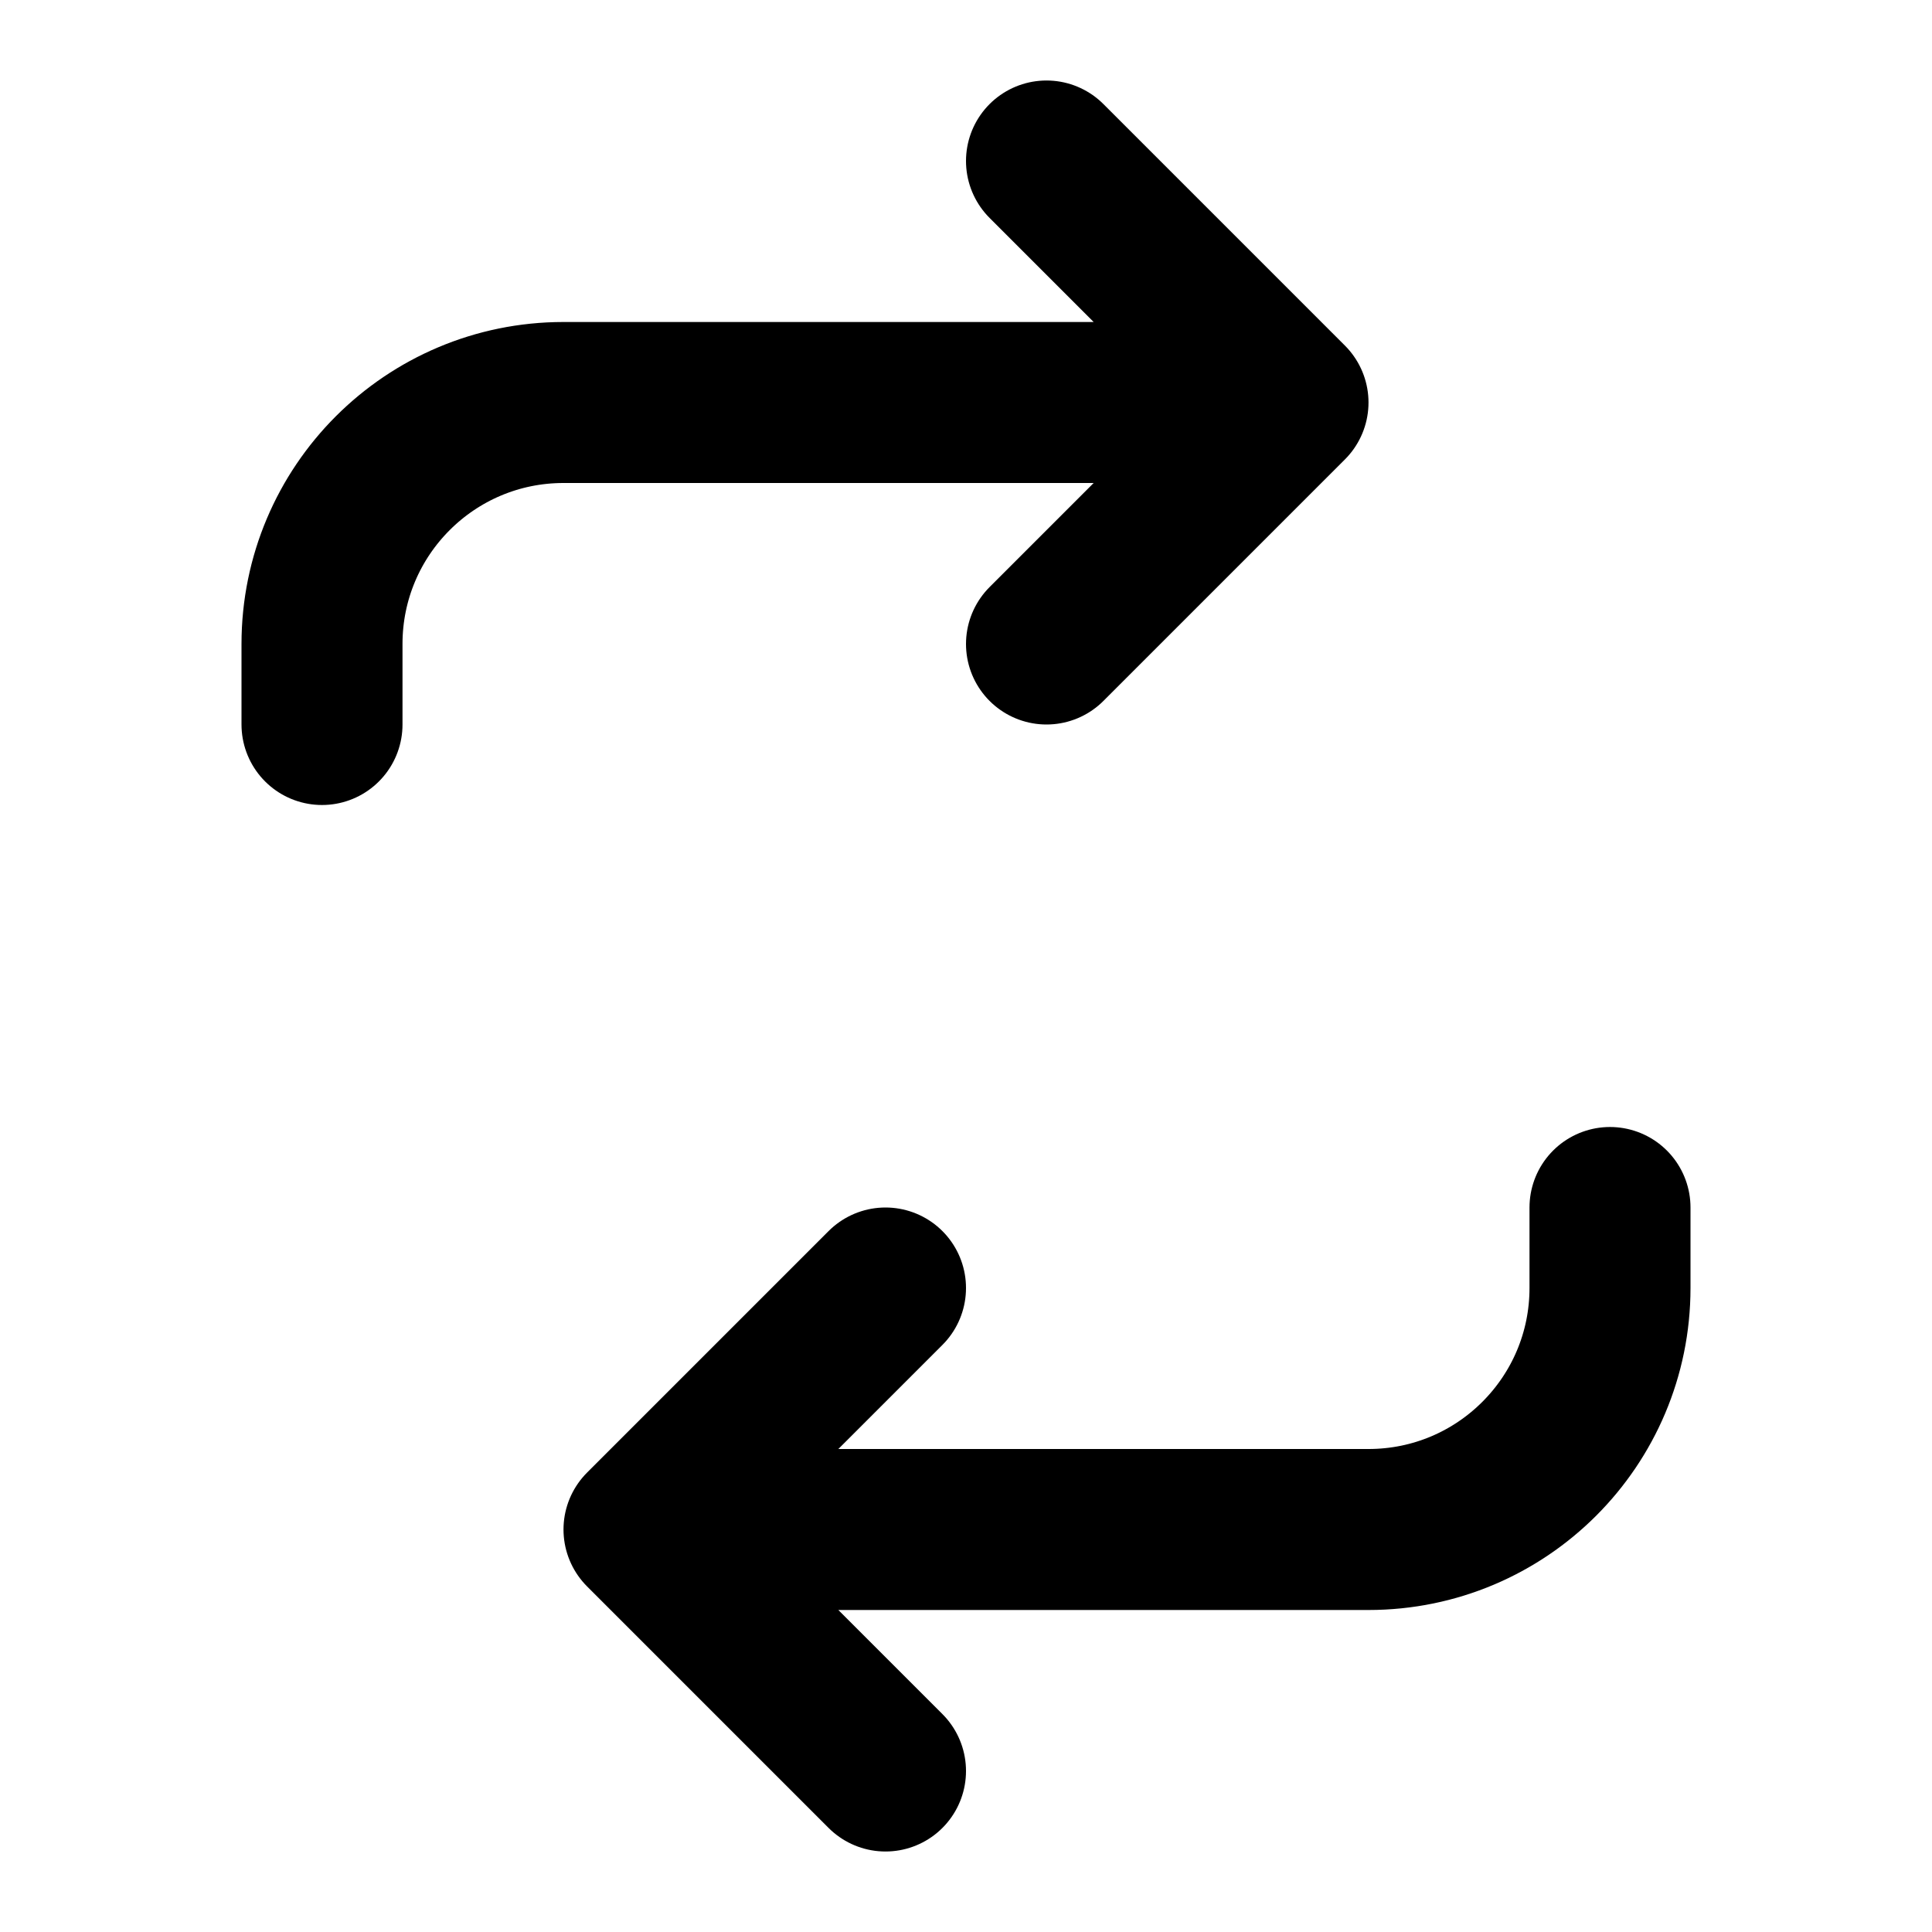
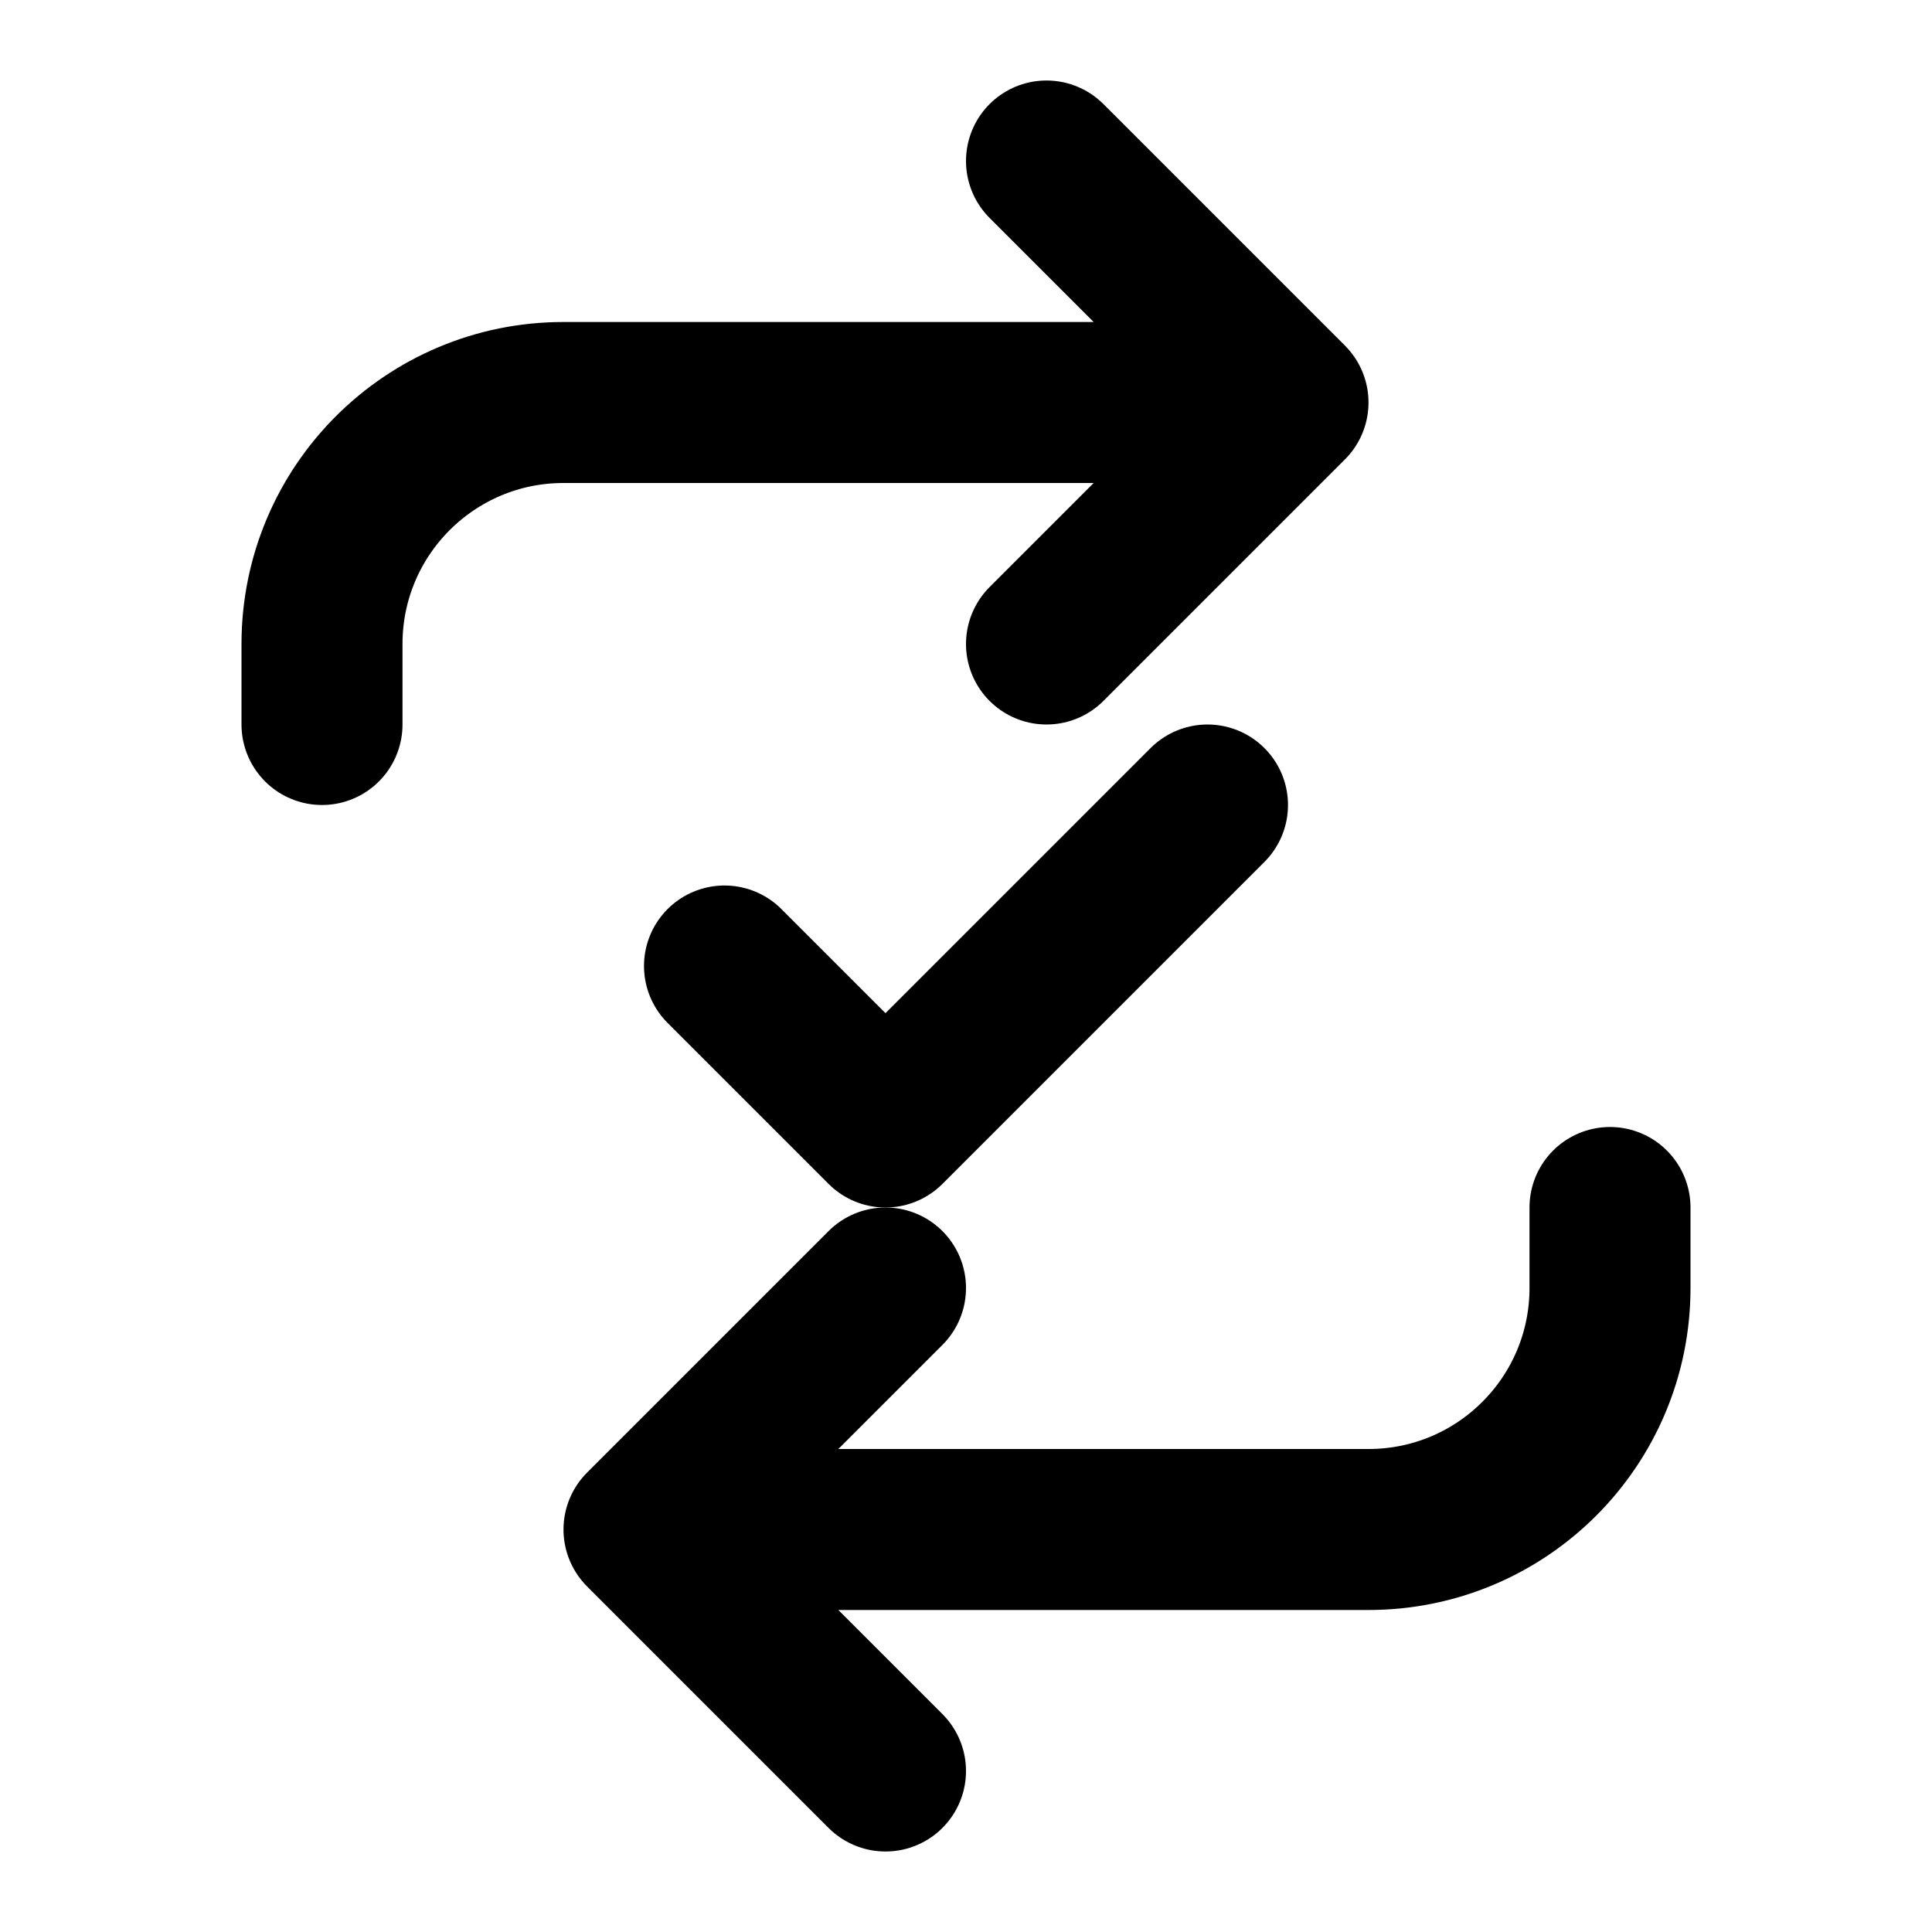
<svg xmlns="http://www.w3.org/2000/svg" width="24" height="24" viewBox="0 0 24 24" fill="none">
  <path d="M4 9V8C4 6.343 5.343 5 7 5H16M16 5L13 2M16 5L13 8" stroke="currentColor" stroke-width="2" stroke-linecap="round" stroke-linejoin="round" />
  <path d="M20 15V16C20 17.657 18.657 19 17 19H8M8 19L11 22M8 19L11 16" stroke="currentColor" stroke-width="2" stroke-linecap="round" stroke-linejoin="round" />
+   <path d="M9 12L11 14L15 10" stroke="currentColor" stroke-width="2" stroke-linecap="round" stroke-linejoin="round" />
</svg>
